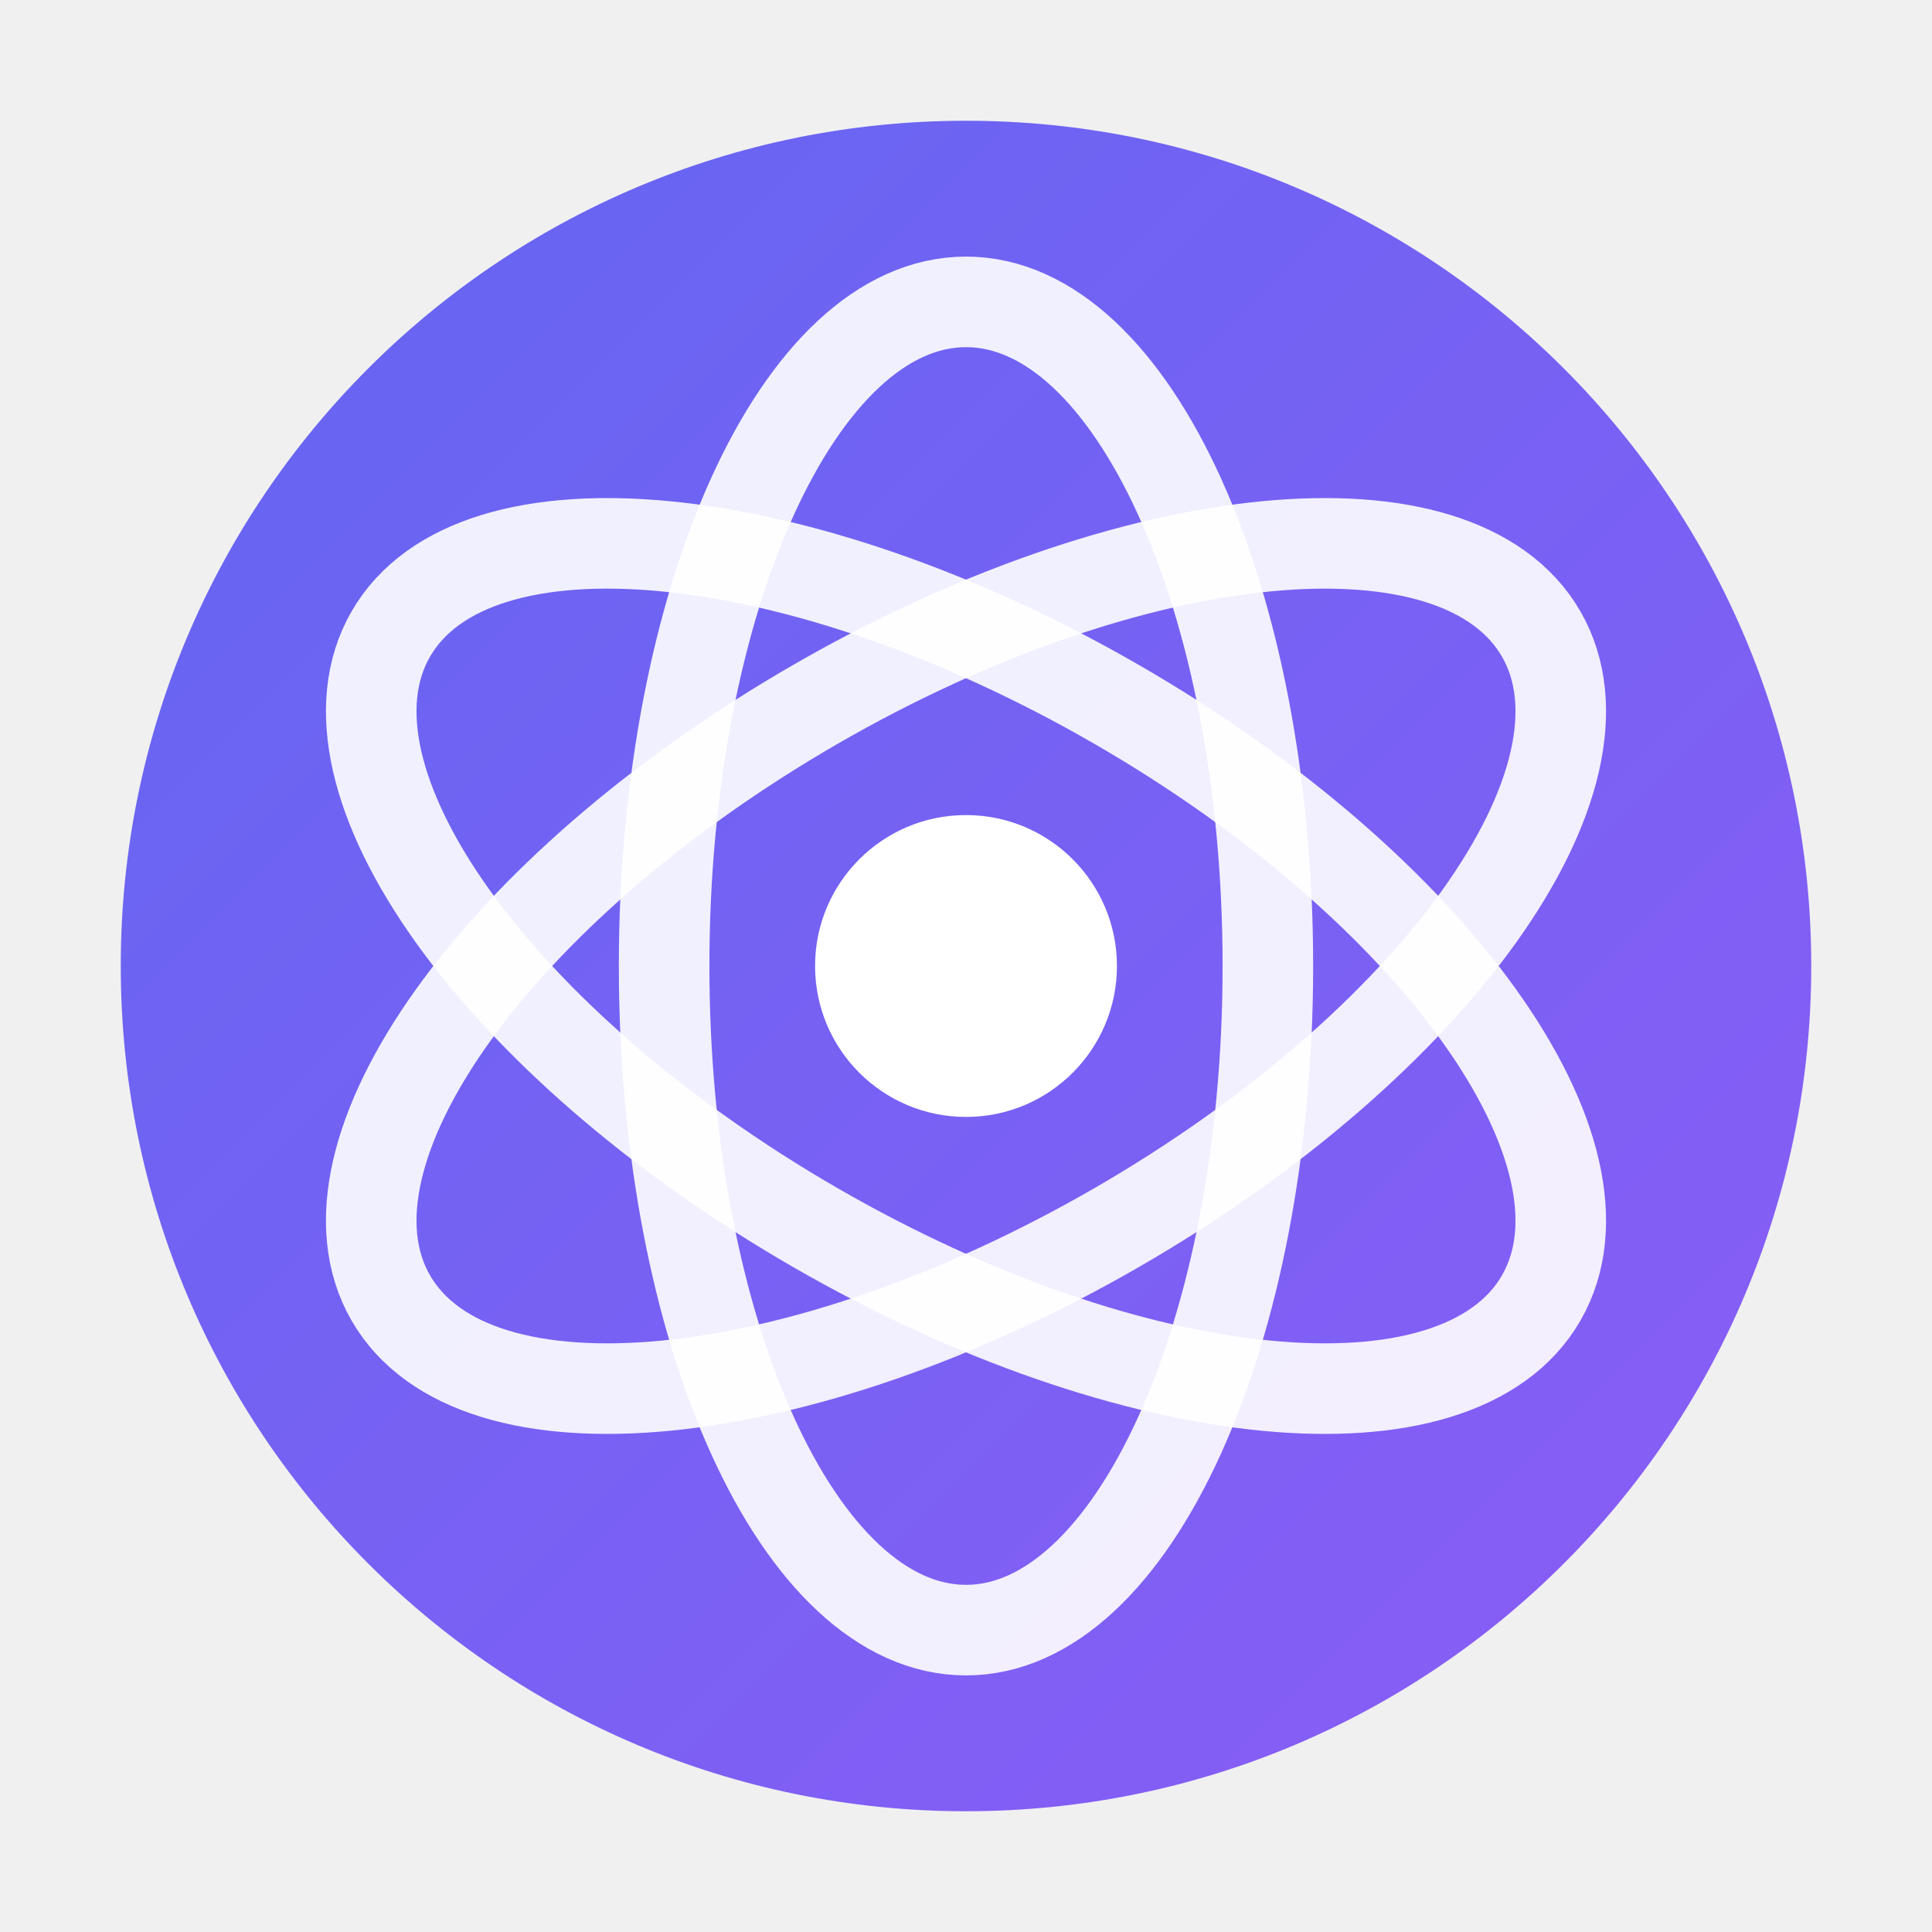
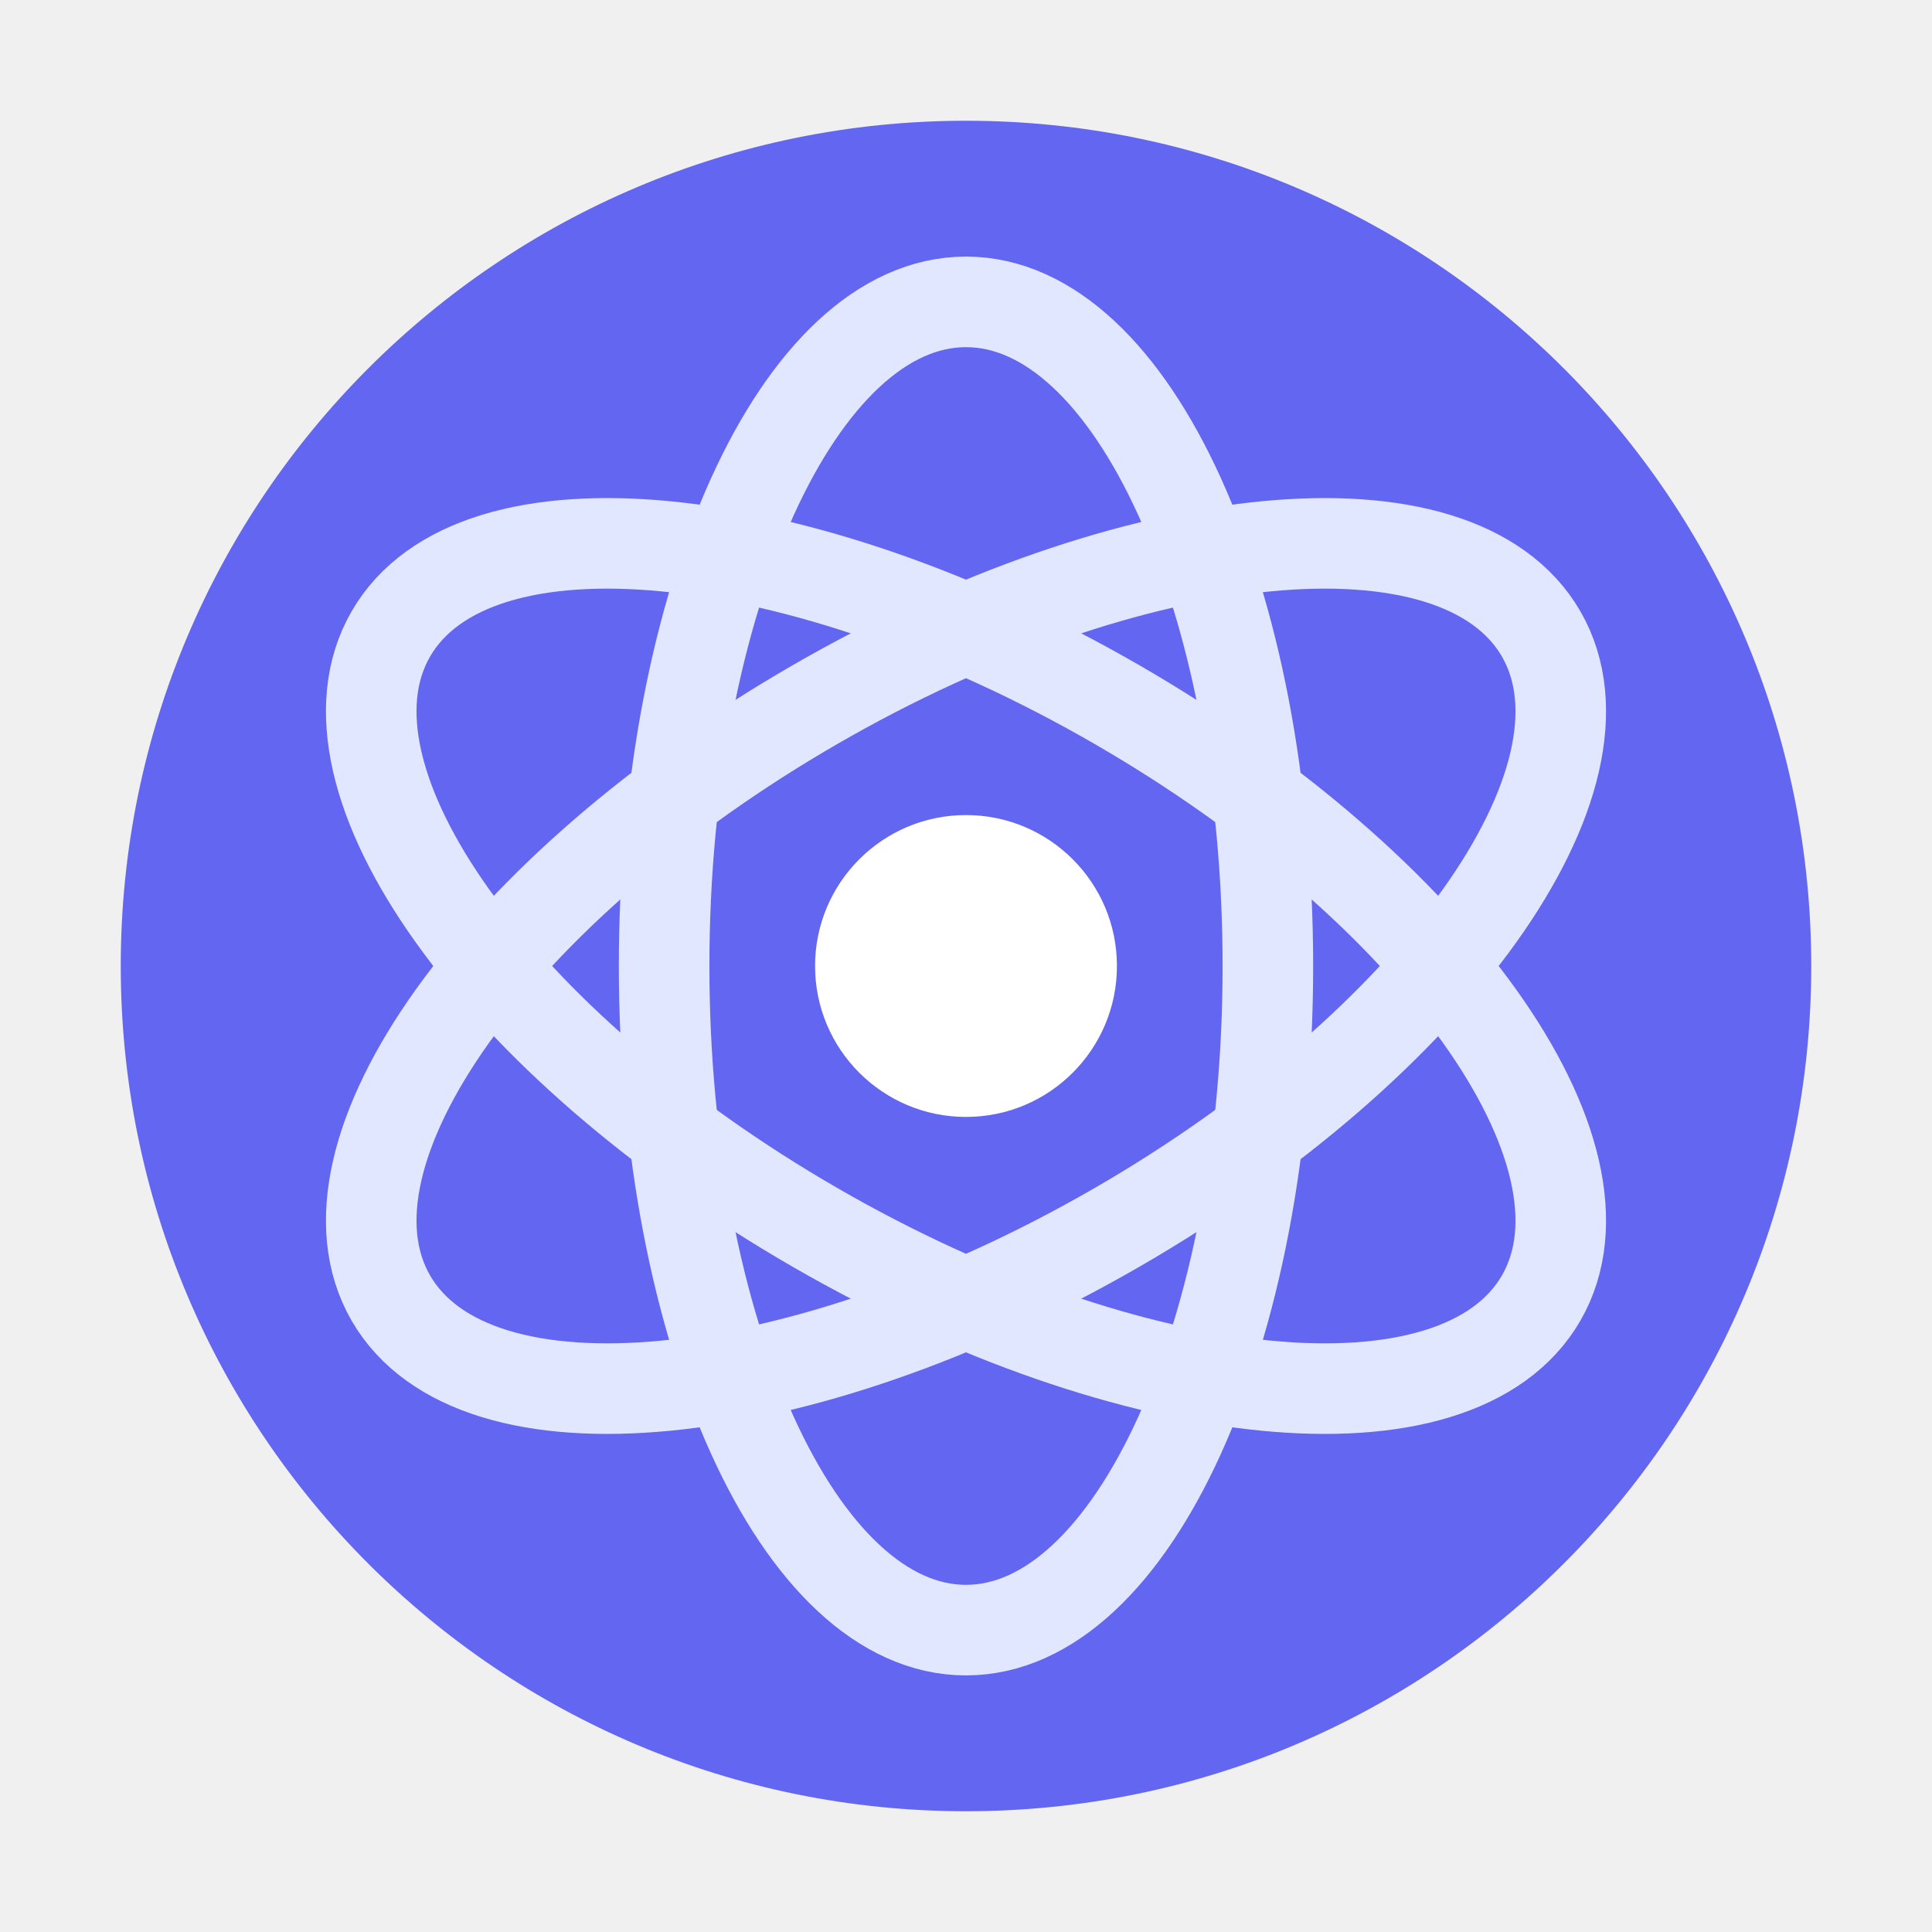
- <svg xmlns="http://www.w3.org/2000/svg" viewBox="0 0 32 32" width="32" height="32">
-   <defs>
-     <linearGradient id="bg" x1="0%" y1="0%" x2="100%" y2="100%">
-       <stop offset="0%" style="stop-color:#6366f1" />
-       <stop offset="100%" style="stop-color:#8b5cf6" />
-     </linearGradient>
-   </defs>
-   <circle cx="16" cy="16" r="14" fill="url(#bg)" />
-   <ellipse cx="16" cy="16" rx="11" ry="5" fill="none" stroke="#fff" stroke-width="1.5" transform="rotate(30 16 16)" opacity="0.9" />
-   <ellipse cx="16" cy="16" rx="11" ry="5" fill="none" stroke="#fff" stroke-width="1.5" transform="rotate(-30 16 16)" opacity="0.9" />
-   <ellipse cx="16" cy="16" rx="11" ry="5" fill="none" stroke="#fff" stroke-width="1.5" transform="rotate(90 16 16)" opacity="0.9" />
+ <svg xmlns="http://www.w3.org/2000/svg" width="32" height="32" viewBox="0 0 32 32">
+   <circle cx="16" cy="16" r="14" fill="#6366f1" />
+   <ellipse cx="16" cy="16" rx="11" ry="5" fill="none" stroke="#e0e7ff" stroke-width="1.5" transform="rotate(30 16 16)" />
+   <ellipse cx="16" cy="16" rx="11" ry="5" fill="none" stroke="#e0e7ff" stroke-width="1.5" transform="rotate(-30 16 16)" />
+   <ellipse cx="16" cy="16" rx="11" ry="5" fill="none" stroke="#e0e7ff" stroke-width="1.5" transform="rotate(90 16 16)" />
  <circle cx="16" cy="16" r="2.5" fill="#fff" />
</svg>
